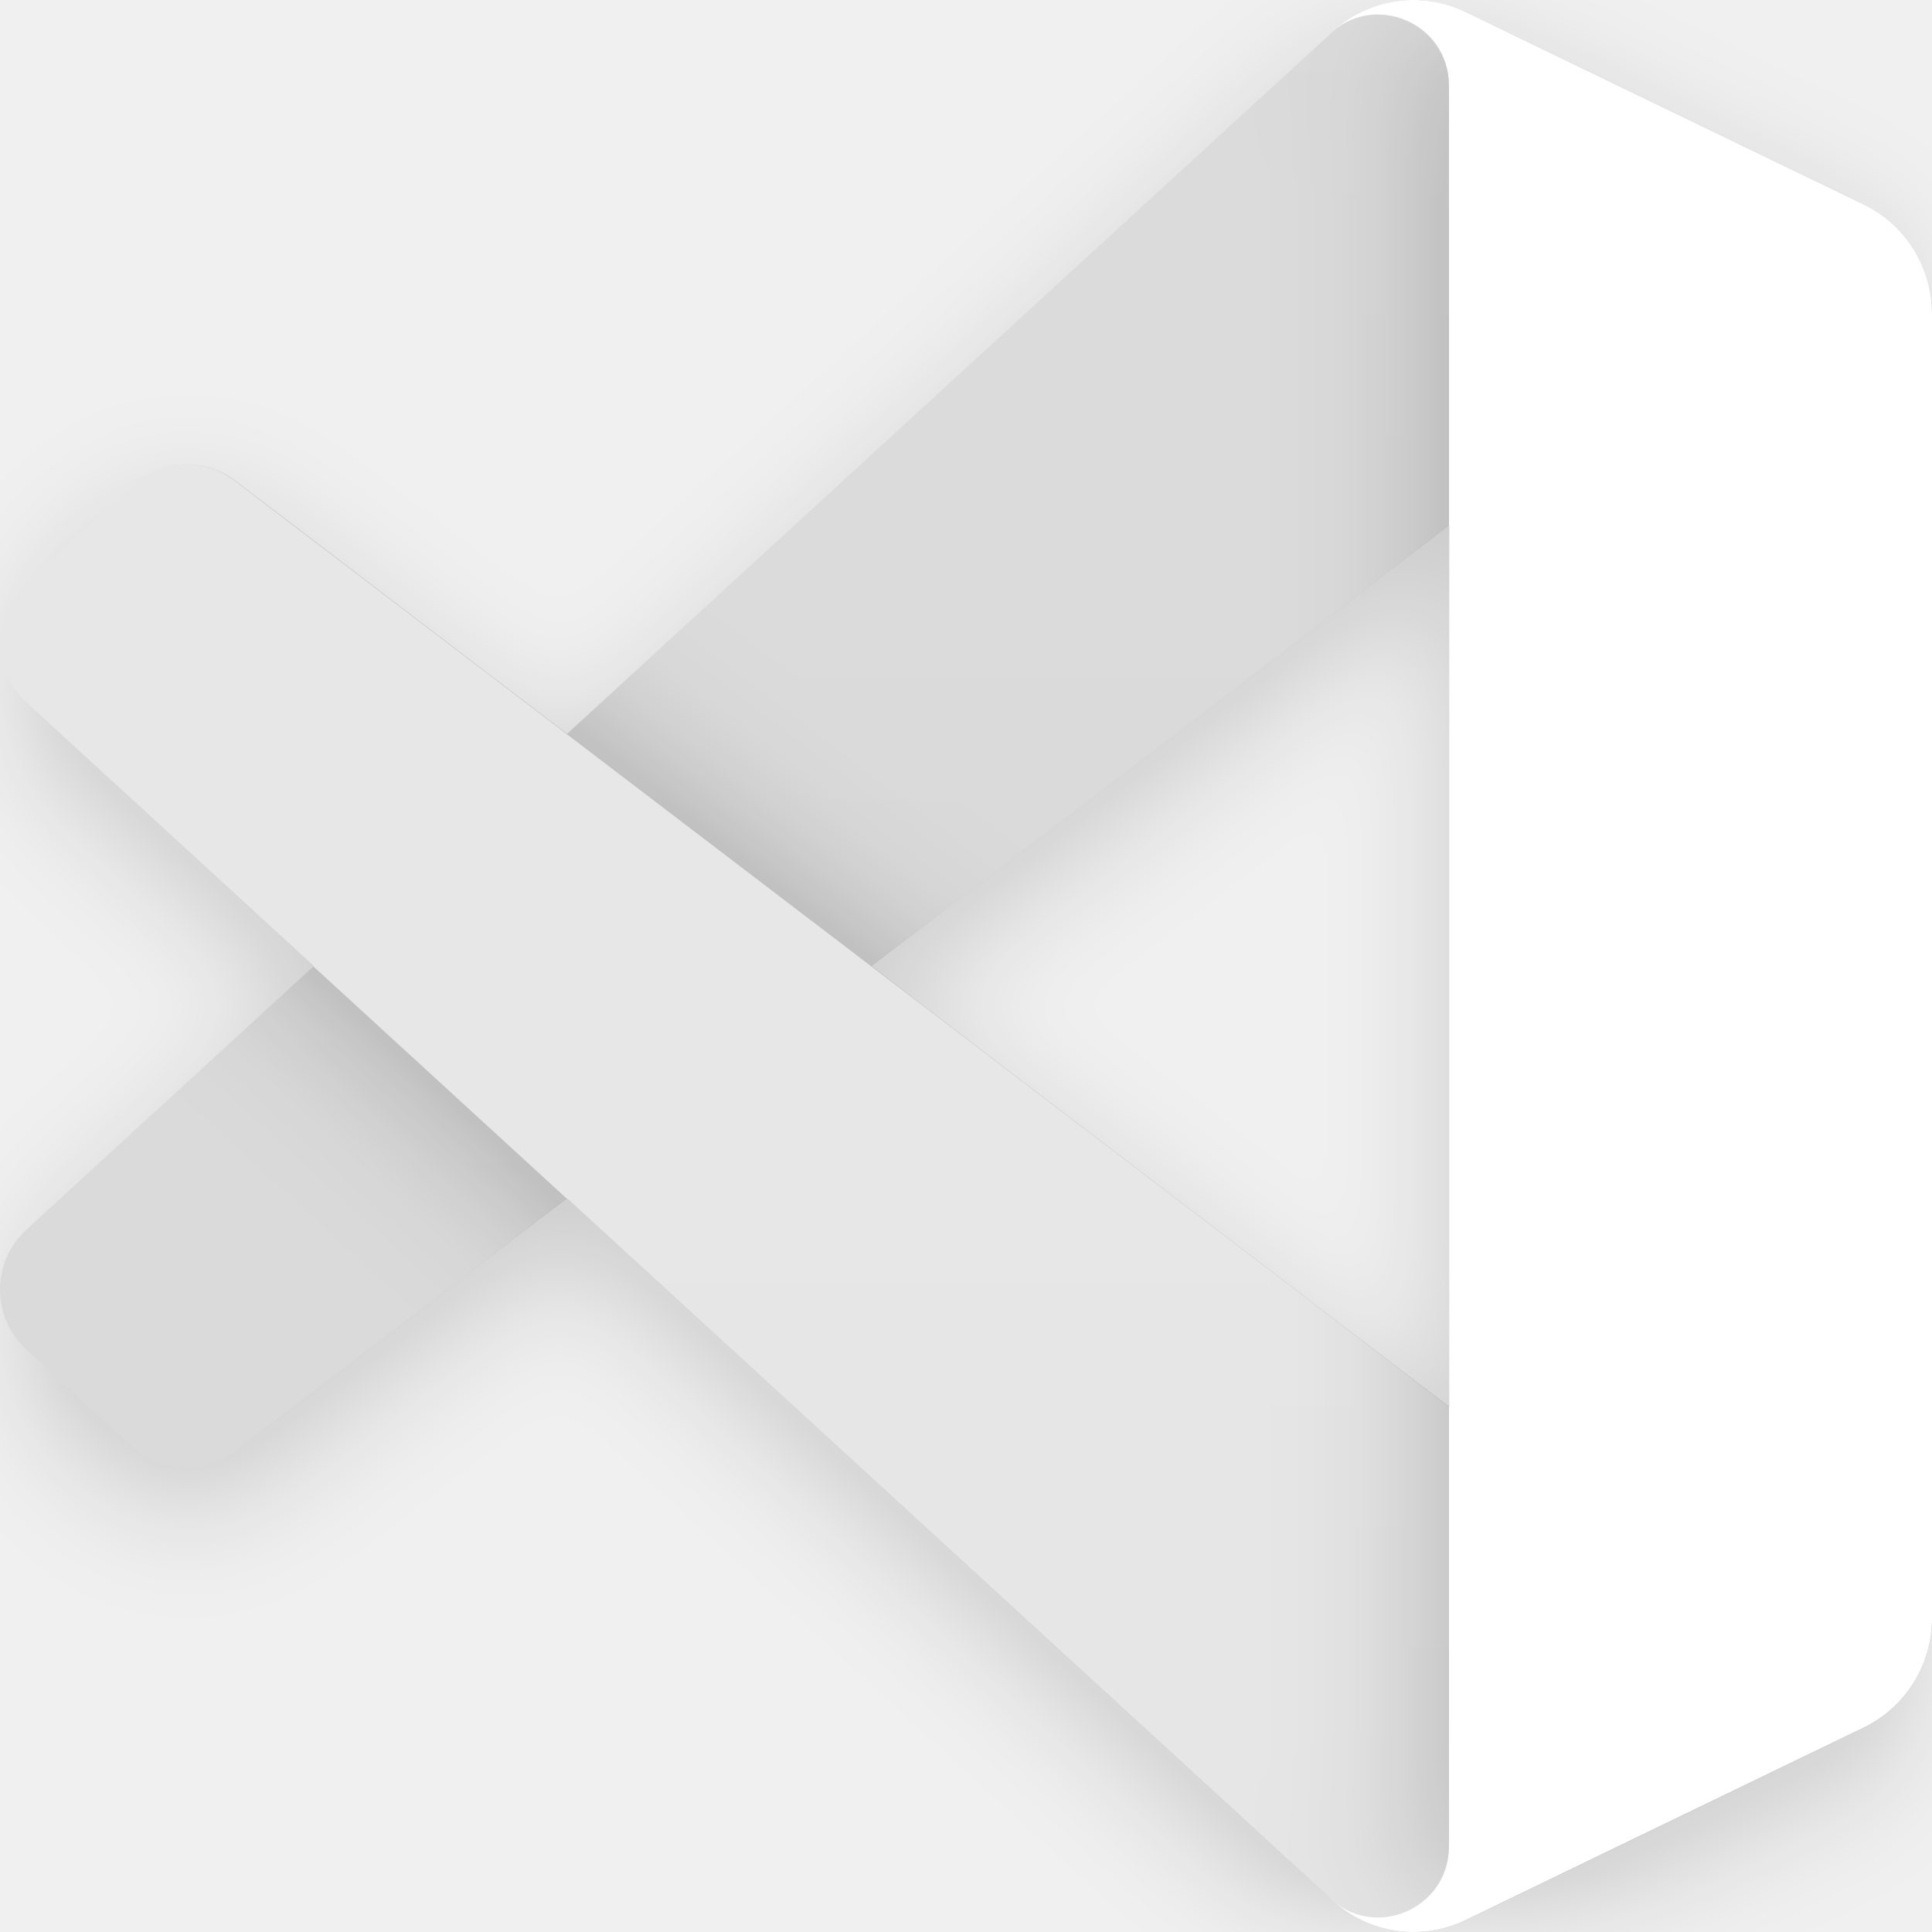
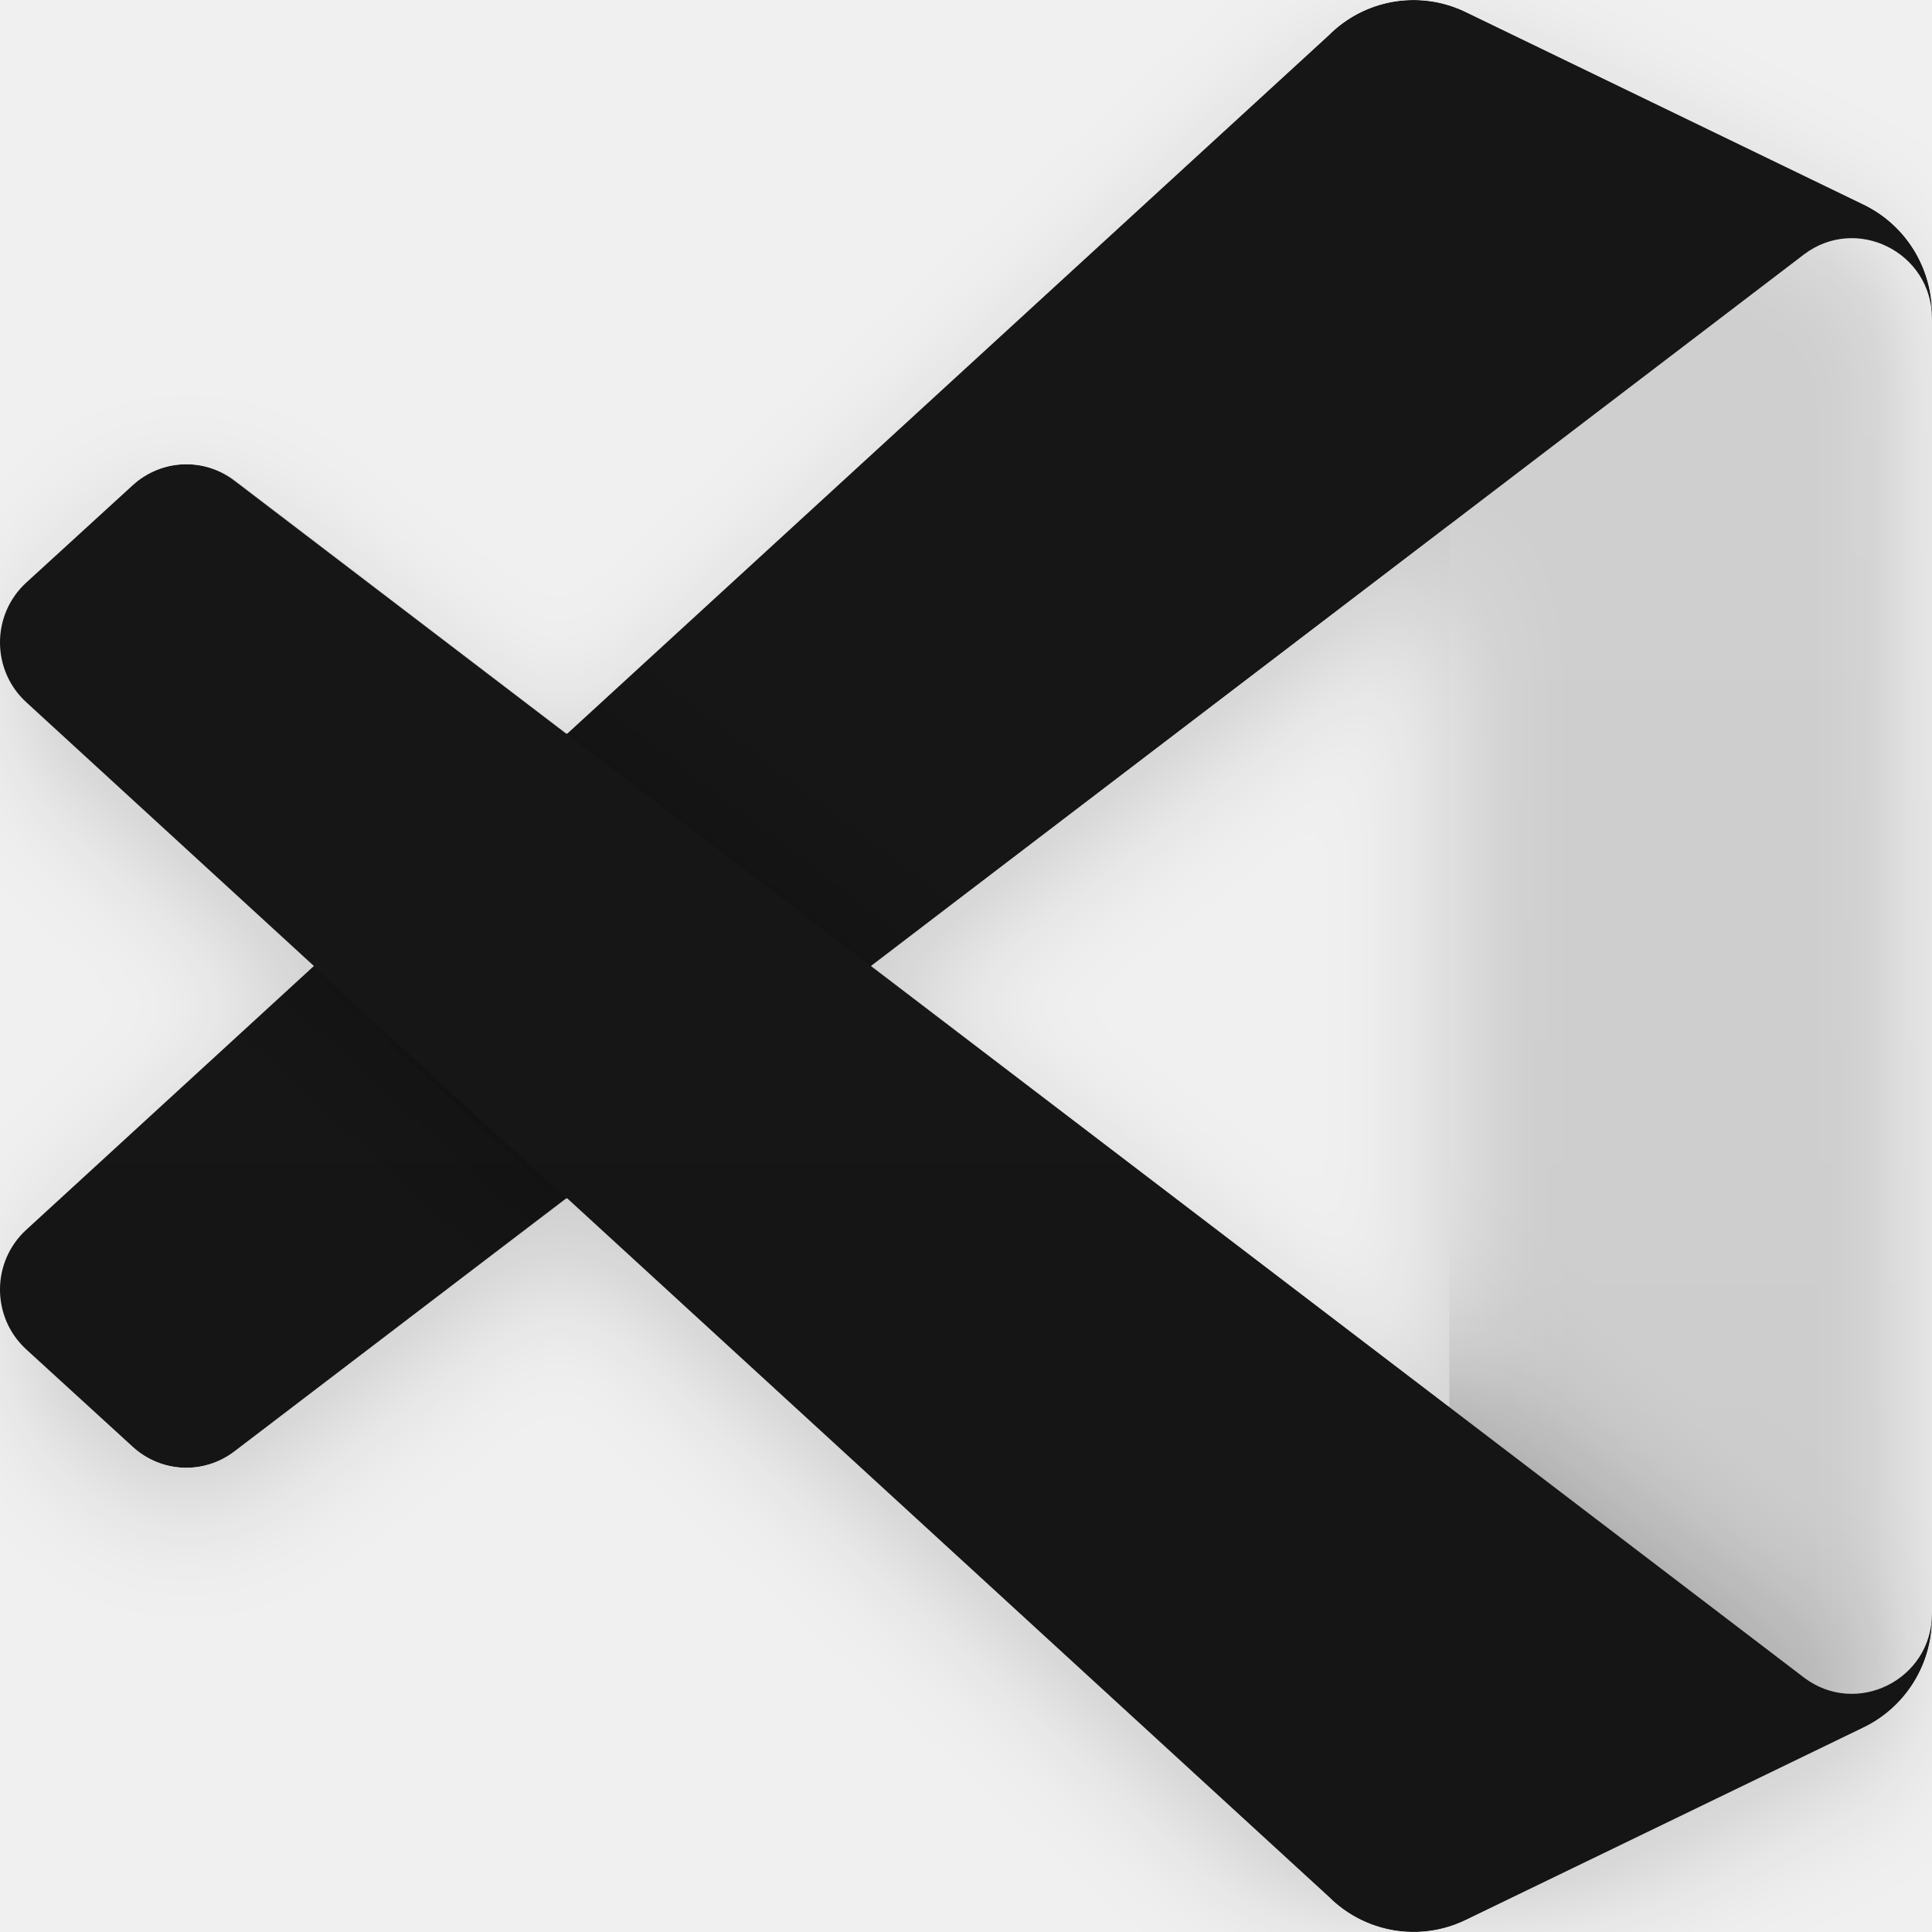
<svg xmlns="http://www.w3.org/2000/svg" width="100" height="100" viewBox="0 0 100 100" fill="none">
  <g clip-path="url(#clip0)">
    <g filter="url(#filter0_d)">
      <mask id="mask0" mask-type="alpha" maskUnits="userSpaceOnUse" x="0" y="0" width="100" height="100">
        <path fill-rule="evenodd" clip-rule="evenodd" d="M70.912 99.572C72.487 100.189 74.283 100.15 75.873 99.381L96.46 89.423C98.624 88.377 100 86.176 100 83.762V16.239C100 13.825 98.624 11.624 96.46 10.577L75.873 0.619C73.786 -0.39 71.345 -0.143 69.513 1.195C69.252 1.386 69.003 1.6 68.769 1.835L29.355 37.98L12.187 24.88C10.589 23.661 8.354 23.761 6.869 25.118L1.363 30.152C-0.453 31.813 -0.455 34.684 1.359 36.347L16.247 50L1.359 63.654C-0.455 65.316 -0.453 68.188 1.363 69.848L6.869 74.882C8.354 76.24 10.589 76.34 12.187 75.12L29.355 62.021L68.769 98.165C69.392 98.792 70.125 99.264 70.912 99.572ZM75.015 27.181L45.109 50L75.015 72.819V27.181Z" fill="white" />
      </mask>
      <g mask="url(#mask0)">
-         <path d="M96.461 10.593L75.857 0.621C73.472 -0.533 70.621 -0.047 68.75 1.835L1.298 63.654C-0.516 65.316 -0.514 68.188 1.303 69.848L6.812 74.882C8.298 76.24 10.534 76.339 12.133 75.12L93.36 13.18C96.085 11.102 100 13.056 100 16.494V16.253C100 13.84 98.624 11.64 96.461 10.593Z" fill="#D9D9D9" />
+         <path d="M96.461 10.593L75.857 0.621C73.472 -0.533 70.621 -0.047 68.75 1.835L1.298 63.654C-0.516 65.316 -0.514 68.188 1.303 69.848L6.812 74.882C8.298 76.24 10.534 76.339 12.133 75.12L93.36 13.18C96.085 11.102 100 13.056 100 16.494V16.253C100 13.84 98.624 11.64 96.461 10.593Z" fill="#151515" />
        <g filter="url(#filter1_d)">
-           <path d="M96.461 89.407L75.857 99.38C73.472 100.534 70.621 100.047 68.75 98.165L1.298 36.346C-0.516 34.684 -0.514 31.812 1.303 30.152L6.812 25.118C8.298 23.761 10.534 23.661 12.133 24.88L93.36 86.82C96.085 88.898 100 86.945 100 83.506V83.747C100 86.16 98.624 88.36 96.461 89.407Z" fill="#E6E6E6" />
+           <path d="M96.461 89.407L75.857 99.38C73.472 100.534 70.621 100.047 68.75 98.165L1.298 36.346C-0.516 34.684 -0.514 31.812 1.303 30.152L6.812 25.118C8.298 23.761 10.534 23.661 12.133 24.88L93.36 86.82C96.085 88.898 100 86.945 100 83.506V83.747C100 86.16 98.624 88.36 96.461 89.407Z" fill="#151515" />
        </g>
        <g filter="url(#filter2_d)">
-           <path d="M75.858 99.381C73.472 100.535 70.622 100.047 68.75 98.165C71.056 100.483 75 98.841 75 95.563V4.437C75 1.159 71.056 -0.483 68.75 1.835C70.622 -0.047 73.472 -0.534 75.858 0.619L96.458 10.577C98.623 11.624 100 13.825 100 16.239V83.762C100 86.176 98.623 88.376 96.458 89.423L75.858 99.381Z" fill="white" />
+           <path d="M75.858 99.381C73.472 100.535 70.622 100.047 68.75 98.165C71.056 100.483 75 98.841 75 95.563V4.437C75 1.159 71.056 -0.483 68.75 1.835C70.622 -0.047 73.472 -0.534 75.858 0.619L96.458 10.577C98.623 11.624 100 13.825 100 16.239V83.762C100 86.176 98.623 88.376 96.458 89.423L75.858 99.381Z" fill="151515" />
        </g>
        <g style="mix-blend-mode:overlay" opacity="0.25">
          <path style="mix-blend-mode:overlay" opacity="0.25" fill-rule="evenodd" clip-rule="evenodd" d="M70.851 99.572C72.426 100.189 74.222 100.15 75.811 99.381L96.4 89.423C98.564 88.377 99.939 86.176 99.939 83.762V16.239C99.939 13.825 98.564 11.624 96.4 10.577L75.811 0.619C73.725 -0.39 71.284 -0.143 69.453 1.195C69.191 1.386 68.942 1.6 68.708 1.835L29.294 37.98L12.126 24.88C10.528 23.661 8.293 23.761 6.808 25.118L1.302 30.152C-0.514 31.813 -0.516 34.684 1.298 36.346L16.186 50L1.298 63.654C-0.516 65.316 -0.514 68.188 1.302 69.848L6.808 74.882C8.293 76.24 10.528 76.339 12.126 75.12L29.294 62.021L68.708 98.165C69.332 98.792 70.064 99.264 70.851 99.572ZM74.954 27.181L45.048 50L74.954 72.819V27.181Z" fill="url(#paint0_linear)" />
        </g>
      </g>
    </g>
  </g>
  <defs>
    <filter id="filter0_d" x="-6.25" y="-4.167" width="112.5" height="112.5" filterUnits="userSpaceOnUse" color-interpolation-filters="sRGB">
      <feFlood flood-opacity="0" result="BackgroundImageFix" />
      <feColorMatrix in="SourceAlpha" type="matrix" values="0 0 0 0 0 0 0 0 0 0 0 0 0 0 0 0 0 0 127 0" />
      <feOffset dy="2.083" />
      <feGaussianBlur stdDeviation="3.125" />
      <feColorMatrix type="matrix" values="0 0 0 0 0 0 0 0 0 0 0 0 0 0 0 0 0 0 0.15 0" />
      <feBlend mode="normal" in2="BackgroundImageFix" result="effect1_dropShadow" />
      <feBlend mode="normal" in="SourceGraphic" in2="effect1_dropShadow" result="shape" />
    </filter>
    <filter id="filter1_d" x="-8.394" y="15.695" width="116.728" height="92.638" filterUnits="userSpaceOnUse" color-interpolation-filters="sRGB">
      <feFlood flood-opacity="0" result="BackgroundImageFix" />
      <feColorMatrix in="SourceAlpha" type="matrix" values="0 0 0 0 0 0 0 0 0 0 0 0 0 0 0 0 0 0 127 0" />
      <feOffset />
      <feGaussianBlur stdDeviation="4.167" />
      <feColorMatrix type="matrix" values="0 0 0 0 0 0 0 0 0 0 0 0 0 0 0 0 0 0 0.25 0" />
      <feBlend mode="overlay" in2="BackgroundImageFix" result="effect1_dropShadow" />
      <feBlend mode="normal" in="SourceGraphic" in2="effect1_dropShadow" result="shape" />
    </filter>
    <filter id="filter2_d" x="60.417" y="-8.333" width="47.917" height="116.667" filterUnits="userSpaceOnUse" color-interpolation-filters="sRGB">
      <feFlood flood-opacity="0" result="BackgroundImageFix" />
      <feColorMatrix in="SourceAlpha" type="matrix" values="0 0 0 0 0 0 0 0 0 0 0 0 0 0 0 0 0 0 127 0" />
      <feOffset />
      <feGaussianBlur stdDeviation="4.167" />
      <feColorMatrix type="matrix" values="0 0 0 0 0 0 0 0 0 0 0 0 0 0 0 0 0 0 0.25 0" />
      <feBlend mode="overlay" in2="BackgroundImageFix" result="effect1_dropShadow" />
      <feBlend mode="normal" in="SourceGraphic" in2="effect1_dropShadow" result="shape" />
    </filter>
    <linearGradient id="paint0_linear" x1="49.939" y1="-5.19792e-05" x2="49.939" y2="100.001" gradientUnits="userSpaceOnUse">
      <stop stop-color="white" />
      <stop offset="1" stop-color="white" stop-opacity="0" />
    </linearGradient>
    <clipPath id="clip0">
      <rect width="100" height="100" fill="white" />
    </clipPath>
  </defs>
</svg>
